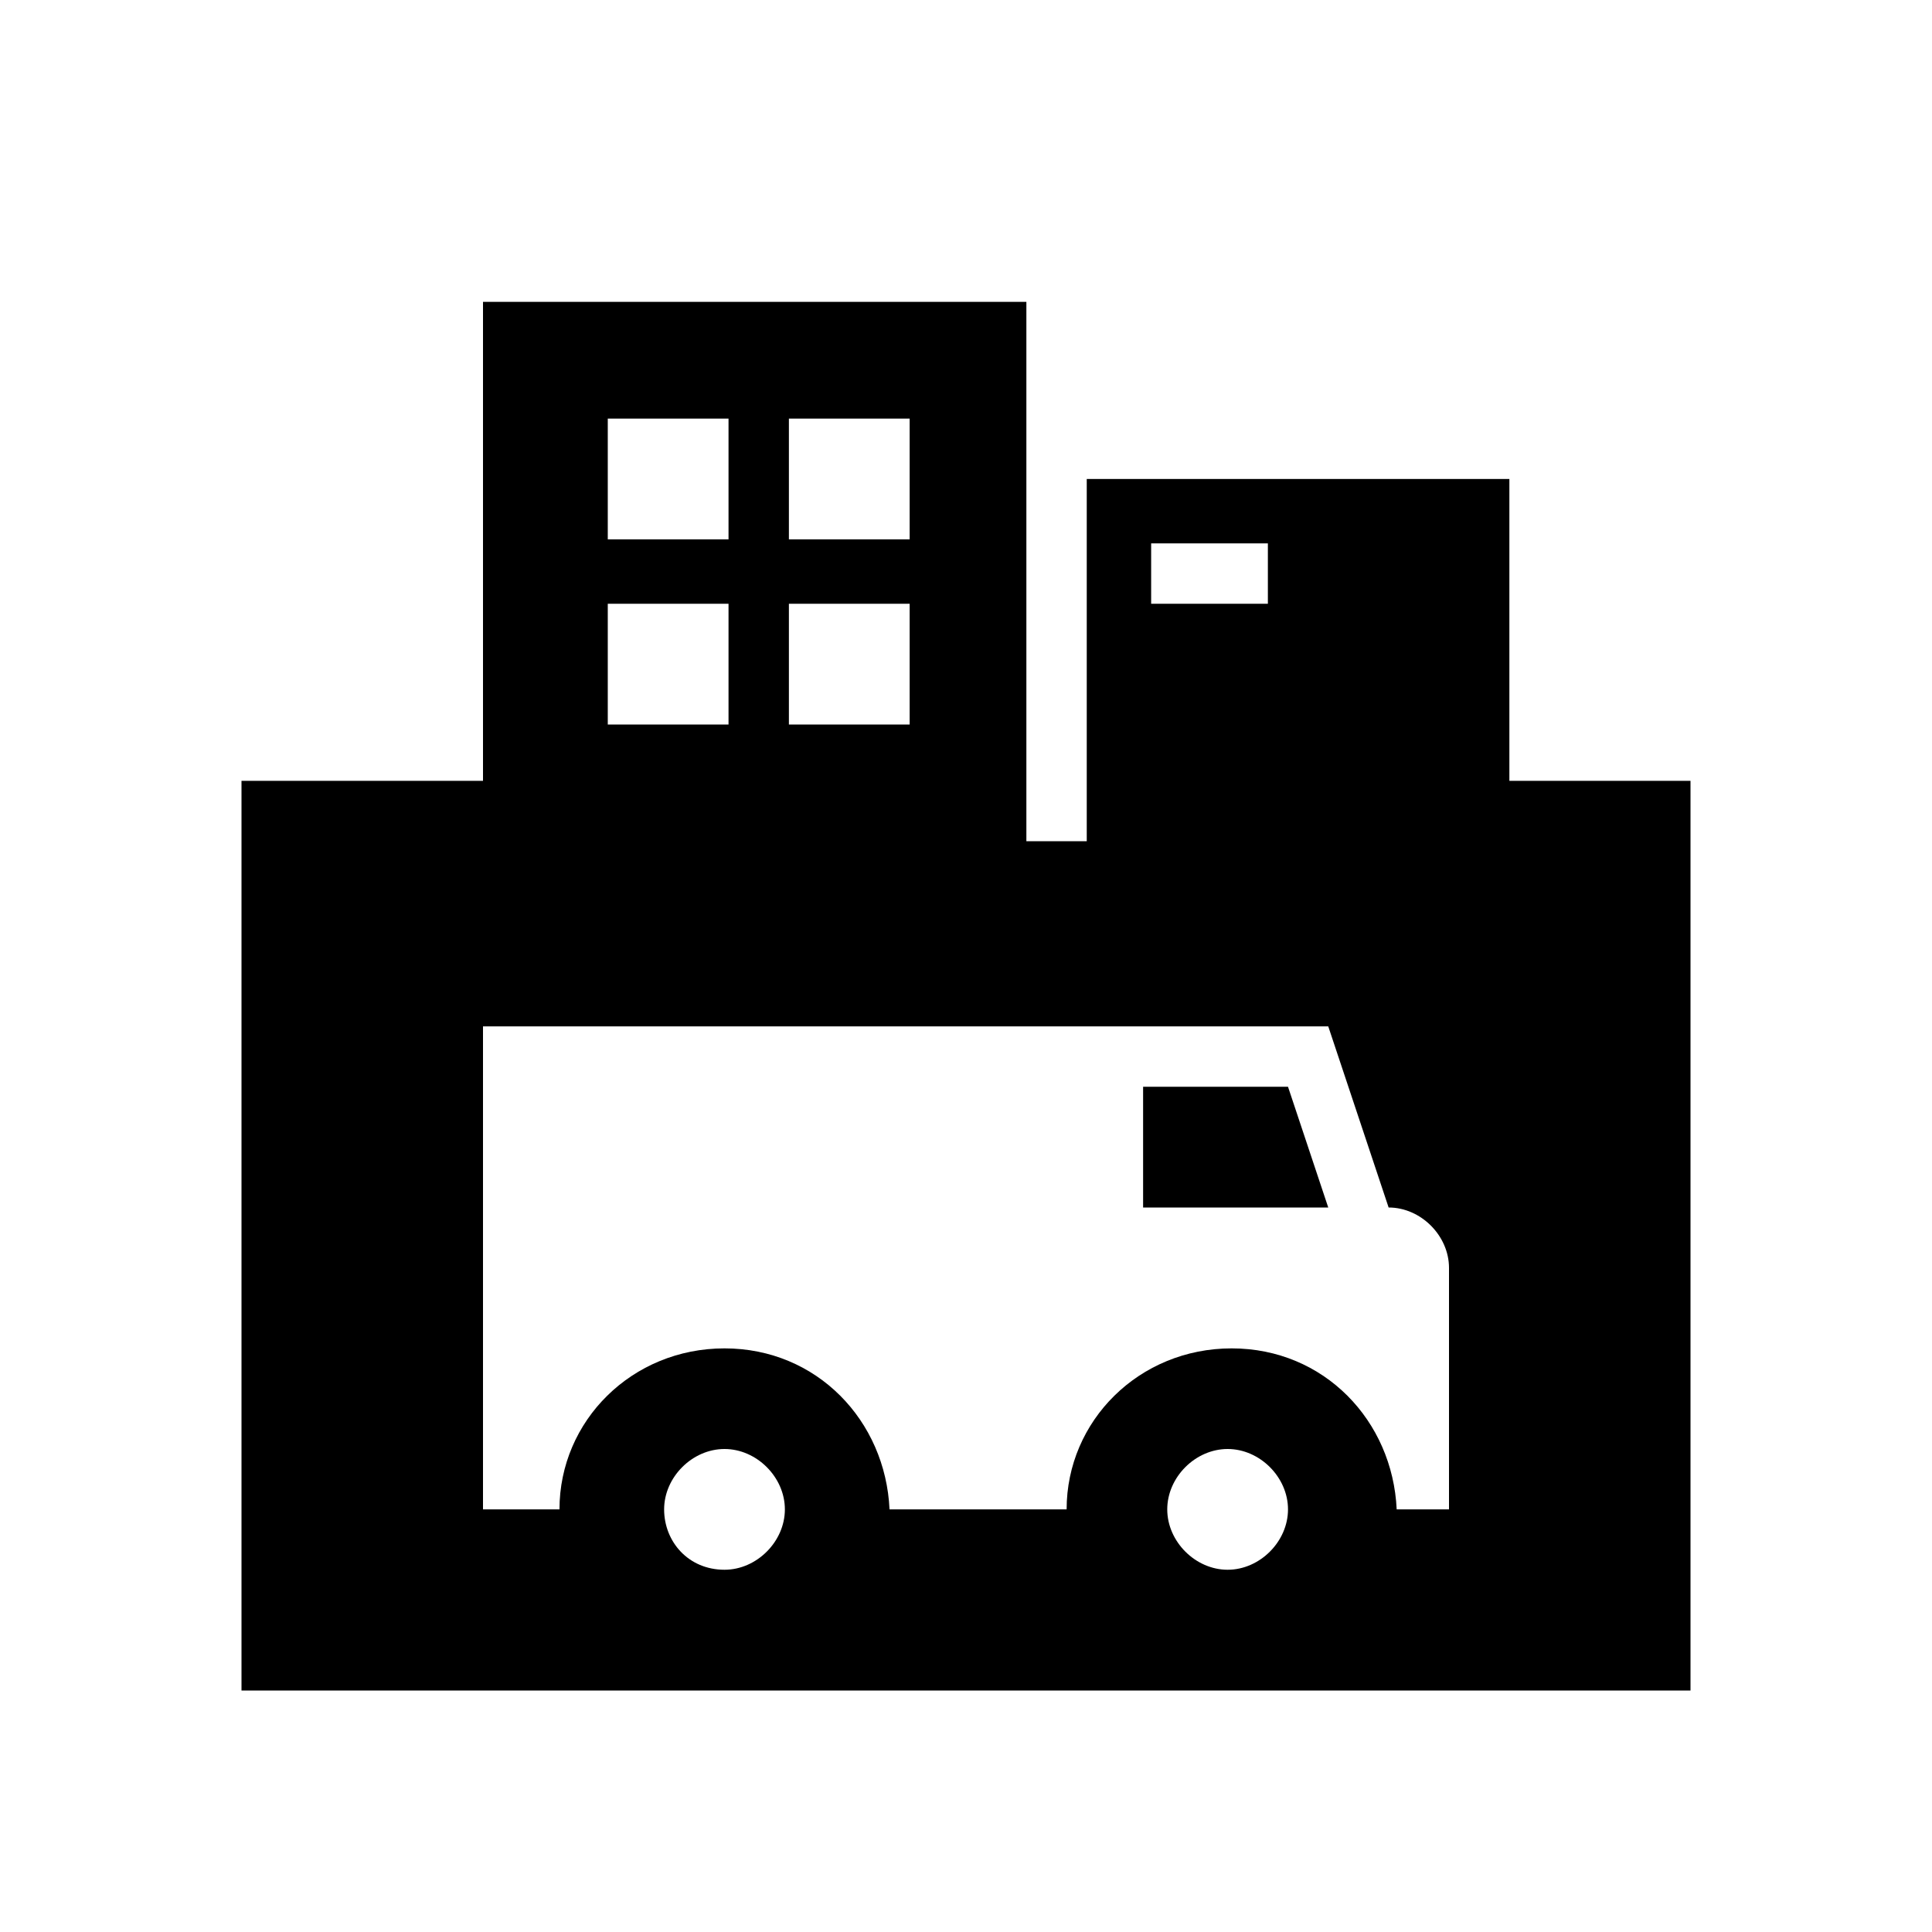
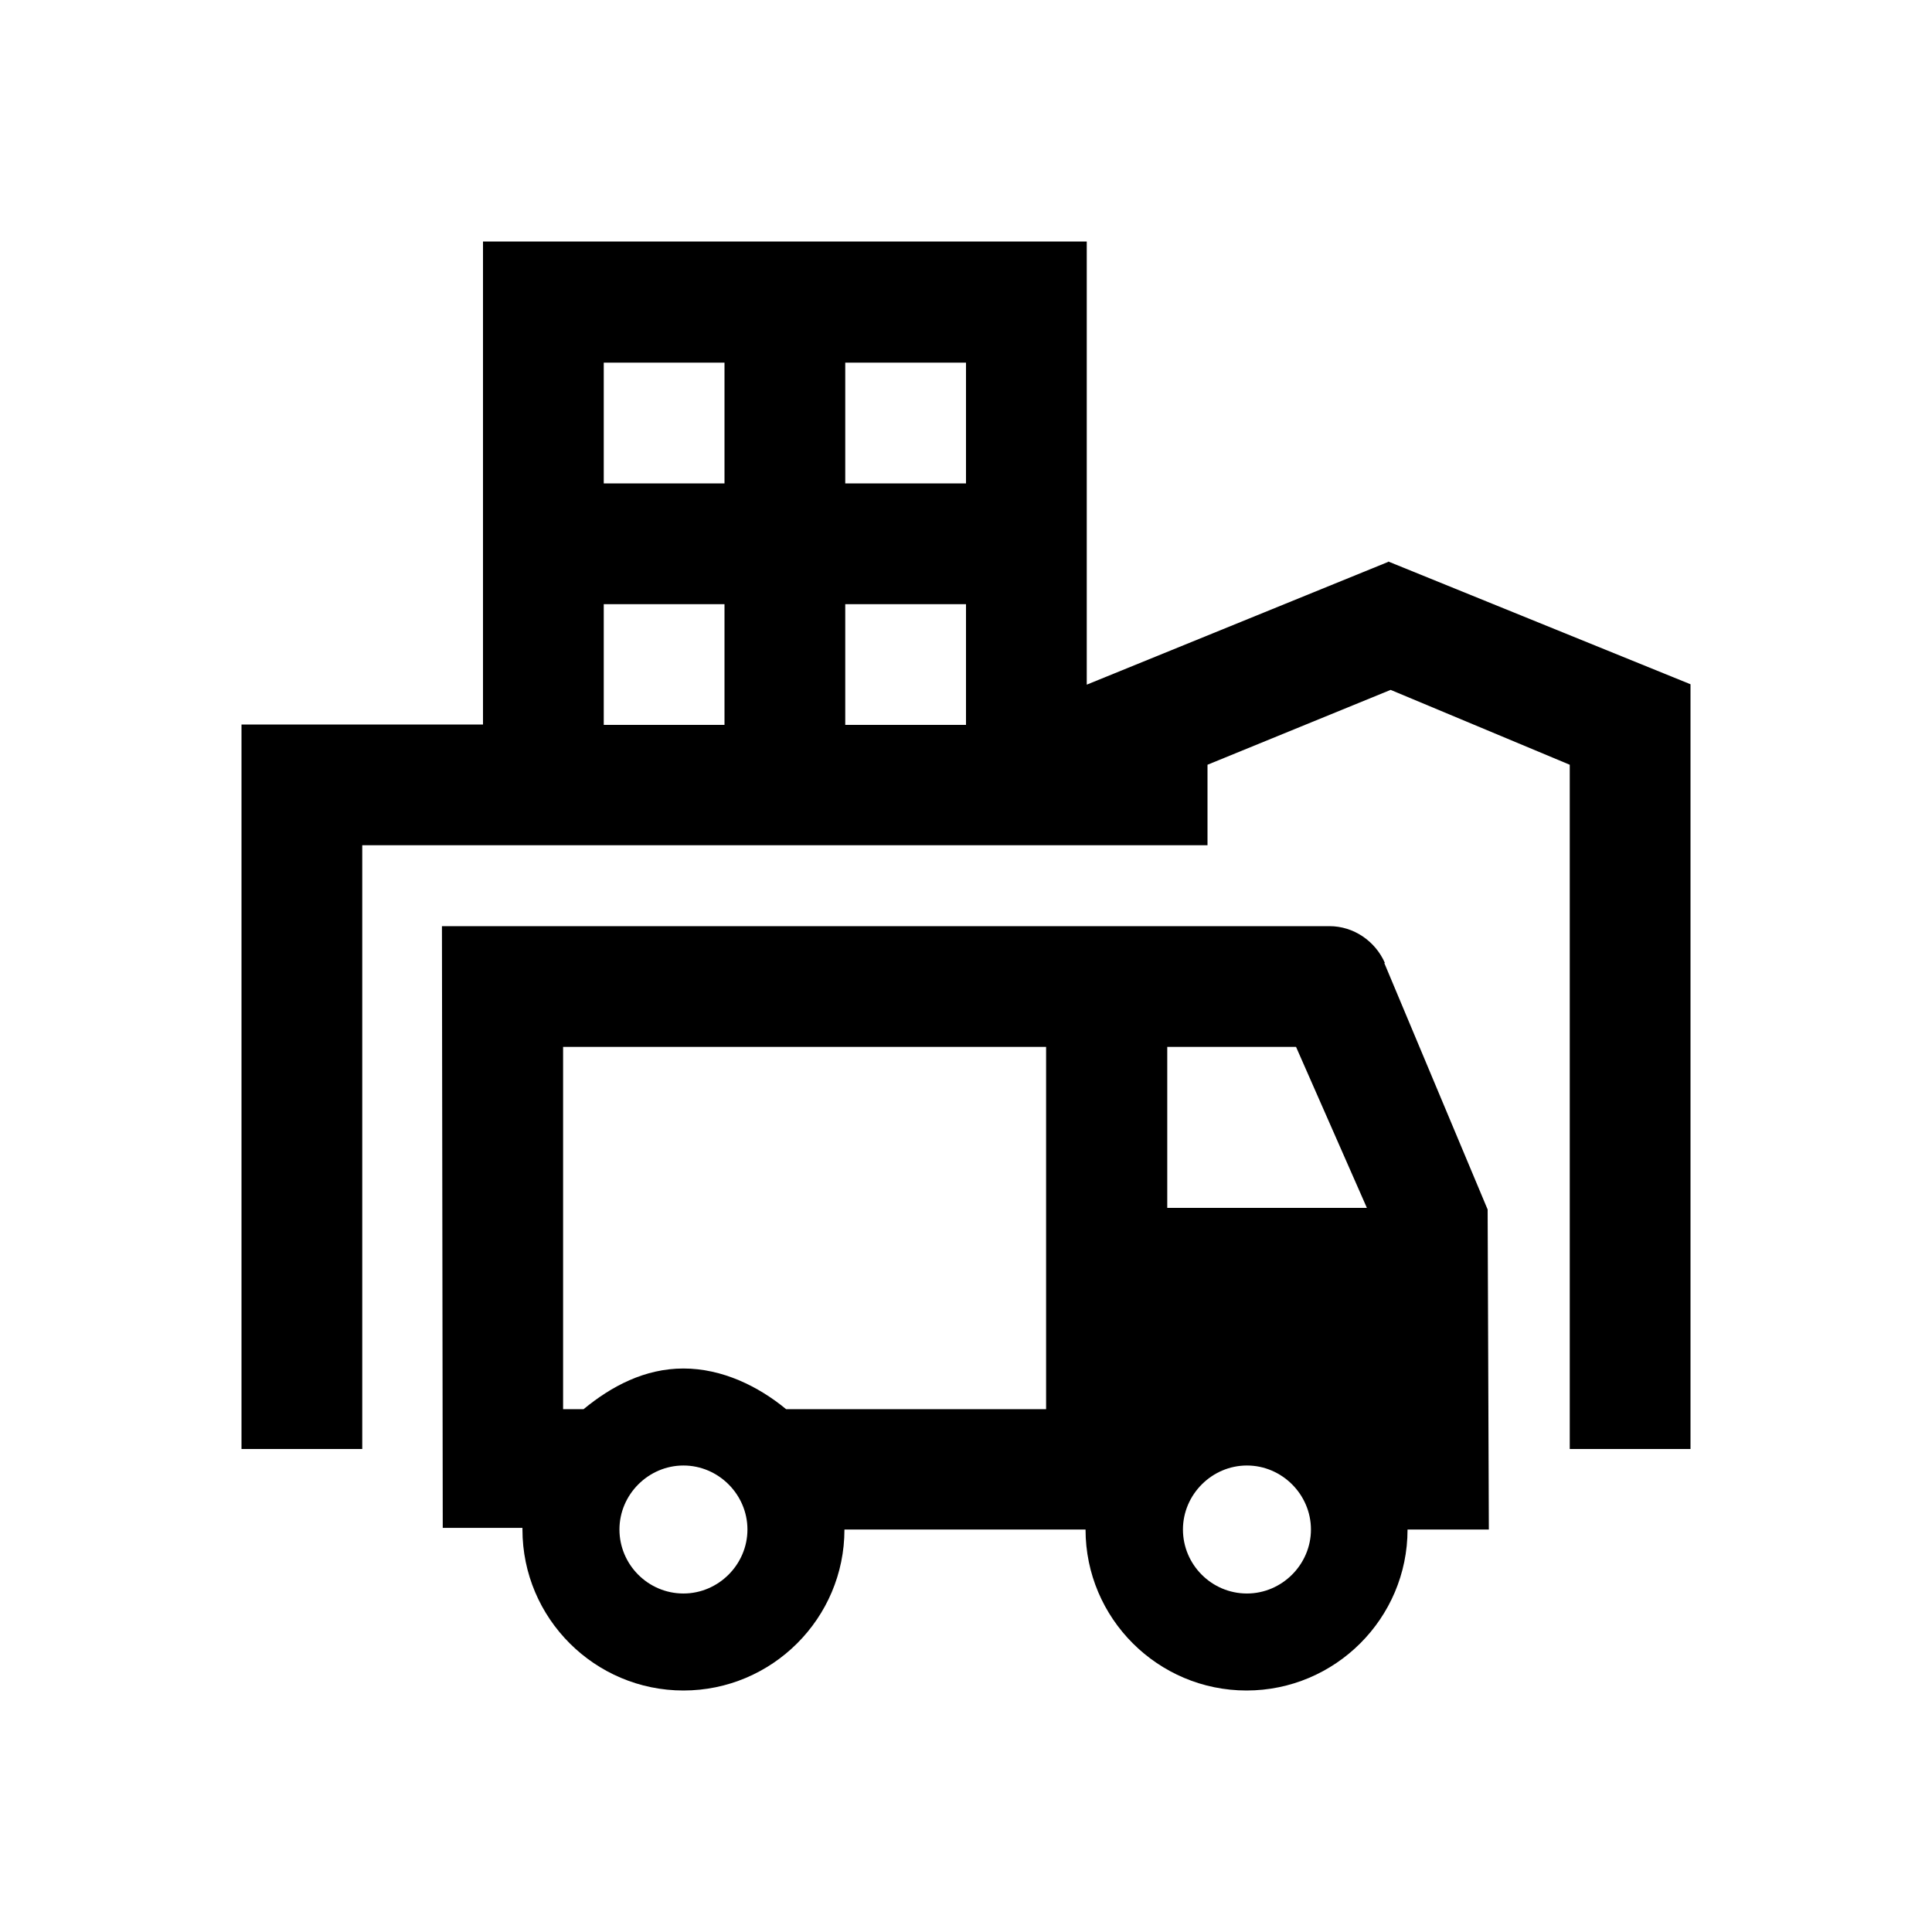
<svg xmlns="http://www.w3.org/2000/svg" viewBox="0 0 48 48">
-   <path d="M42 42H6V19.4h6V7.5h13.5v13.4H27v-9h10.5v7.5H42V42zm-24-6c-.8 0-1.5.7-1.5 1.5S17.1 39 18 39c.8 0 1.5-.7 1.5-1.5S18.8 36 18 36zm12.5 0c-.8 0-1.5.7-1.5 1.5s.7 1.5 1.5 1.5 1.5-.7 1.5-1.5-.7-1.5-1.5-1.5zm5.5-4.5c0-.8-.7-1.5-1.5-1.5L33 25.5H12v12h1.9c0-2.2 1.8-4 4.1-4s4 1.8 4.1 4h4.4c0-2.2 1.8-4 4.1-4s4 1.8 4.1 4H36v-6zm-4.5-18h-2.9V15h2.9v-1.5zm-13.4-3.1h-3v3h3v-3zm4.5 0h-3v3h3v-3zM18.1 15h-3v3h3v-3zm4.5 0h-3v3h3v-3zM33 30l-1-3h-3.6v3H33z" />
+   <path d="M34.41 23.93c-.24-.55-.78-.92-1.38-.92H10.98L11 37.96h1.98V38c0 2.21 1.8 4 4 4s4-1.79 4-4h5.99c0 2.21 1.8 4 4 4s4-1.79 4-4h2.02l-.03-7.95-2.57-6.13ZM16.98 39.59c-.88 0-1.59-.72-1.59-1.59s.72-1.59 1.59-1.59 1.59.72 1.59 1.59-.72 1.59-1.59 1.59ZM26 35.01h-6.47c-.69-.57-1.59-1.01-2.55-1.01s-1.79.44-2.48 1.01h-.51v-9h12v9Zm4.98 4.58c-.88 0-1.59-.72-1.59-1.59s.72-1.59 1.59-1.59 1.59.72 1.59 1.59-.72 1.59-1.59 1.59ZM29 30.01v-4h3.2l1.76 4H29Zm5.49-16.05L27 17.01V6H12v12H6v18h3V21h21v-2l4.55-1.86L39 19v17h3V17l-7.51-3.05ZM18 18.01h-3v-3h3v3Zm0-6h-3v-3h3v3Zm6 6h-3v-3h3v3Zm0-6h-3v-3h3v3Z" />
</svg>
